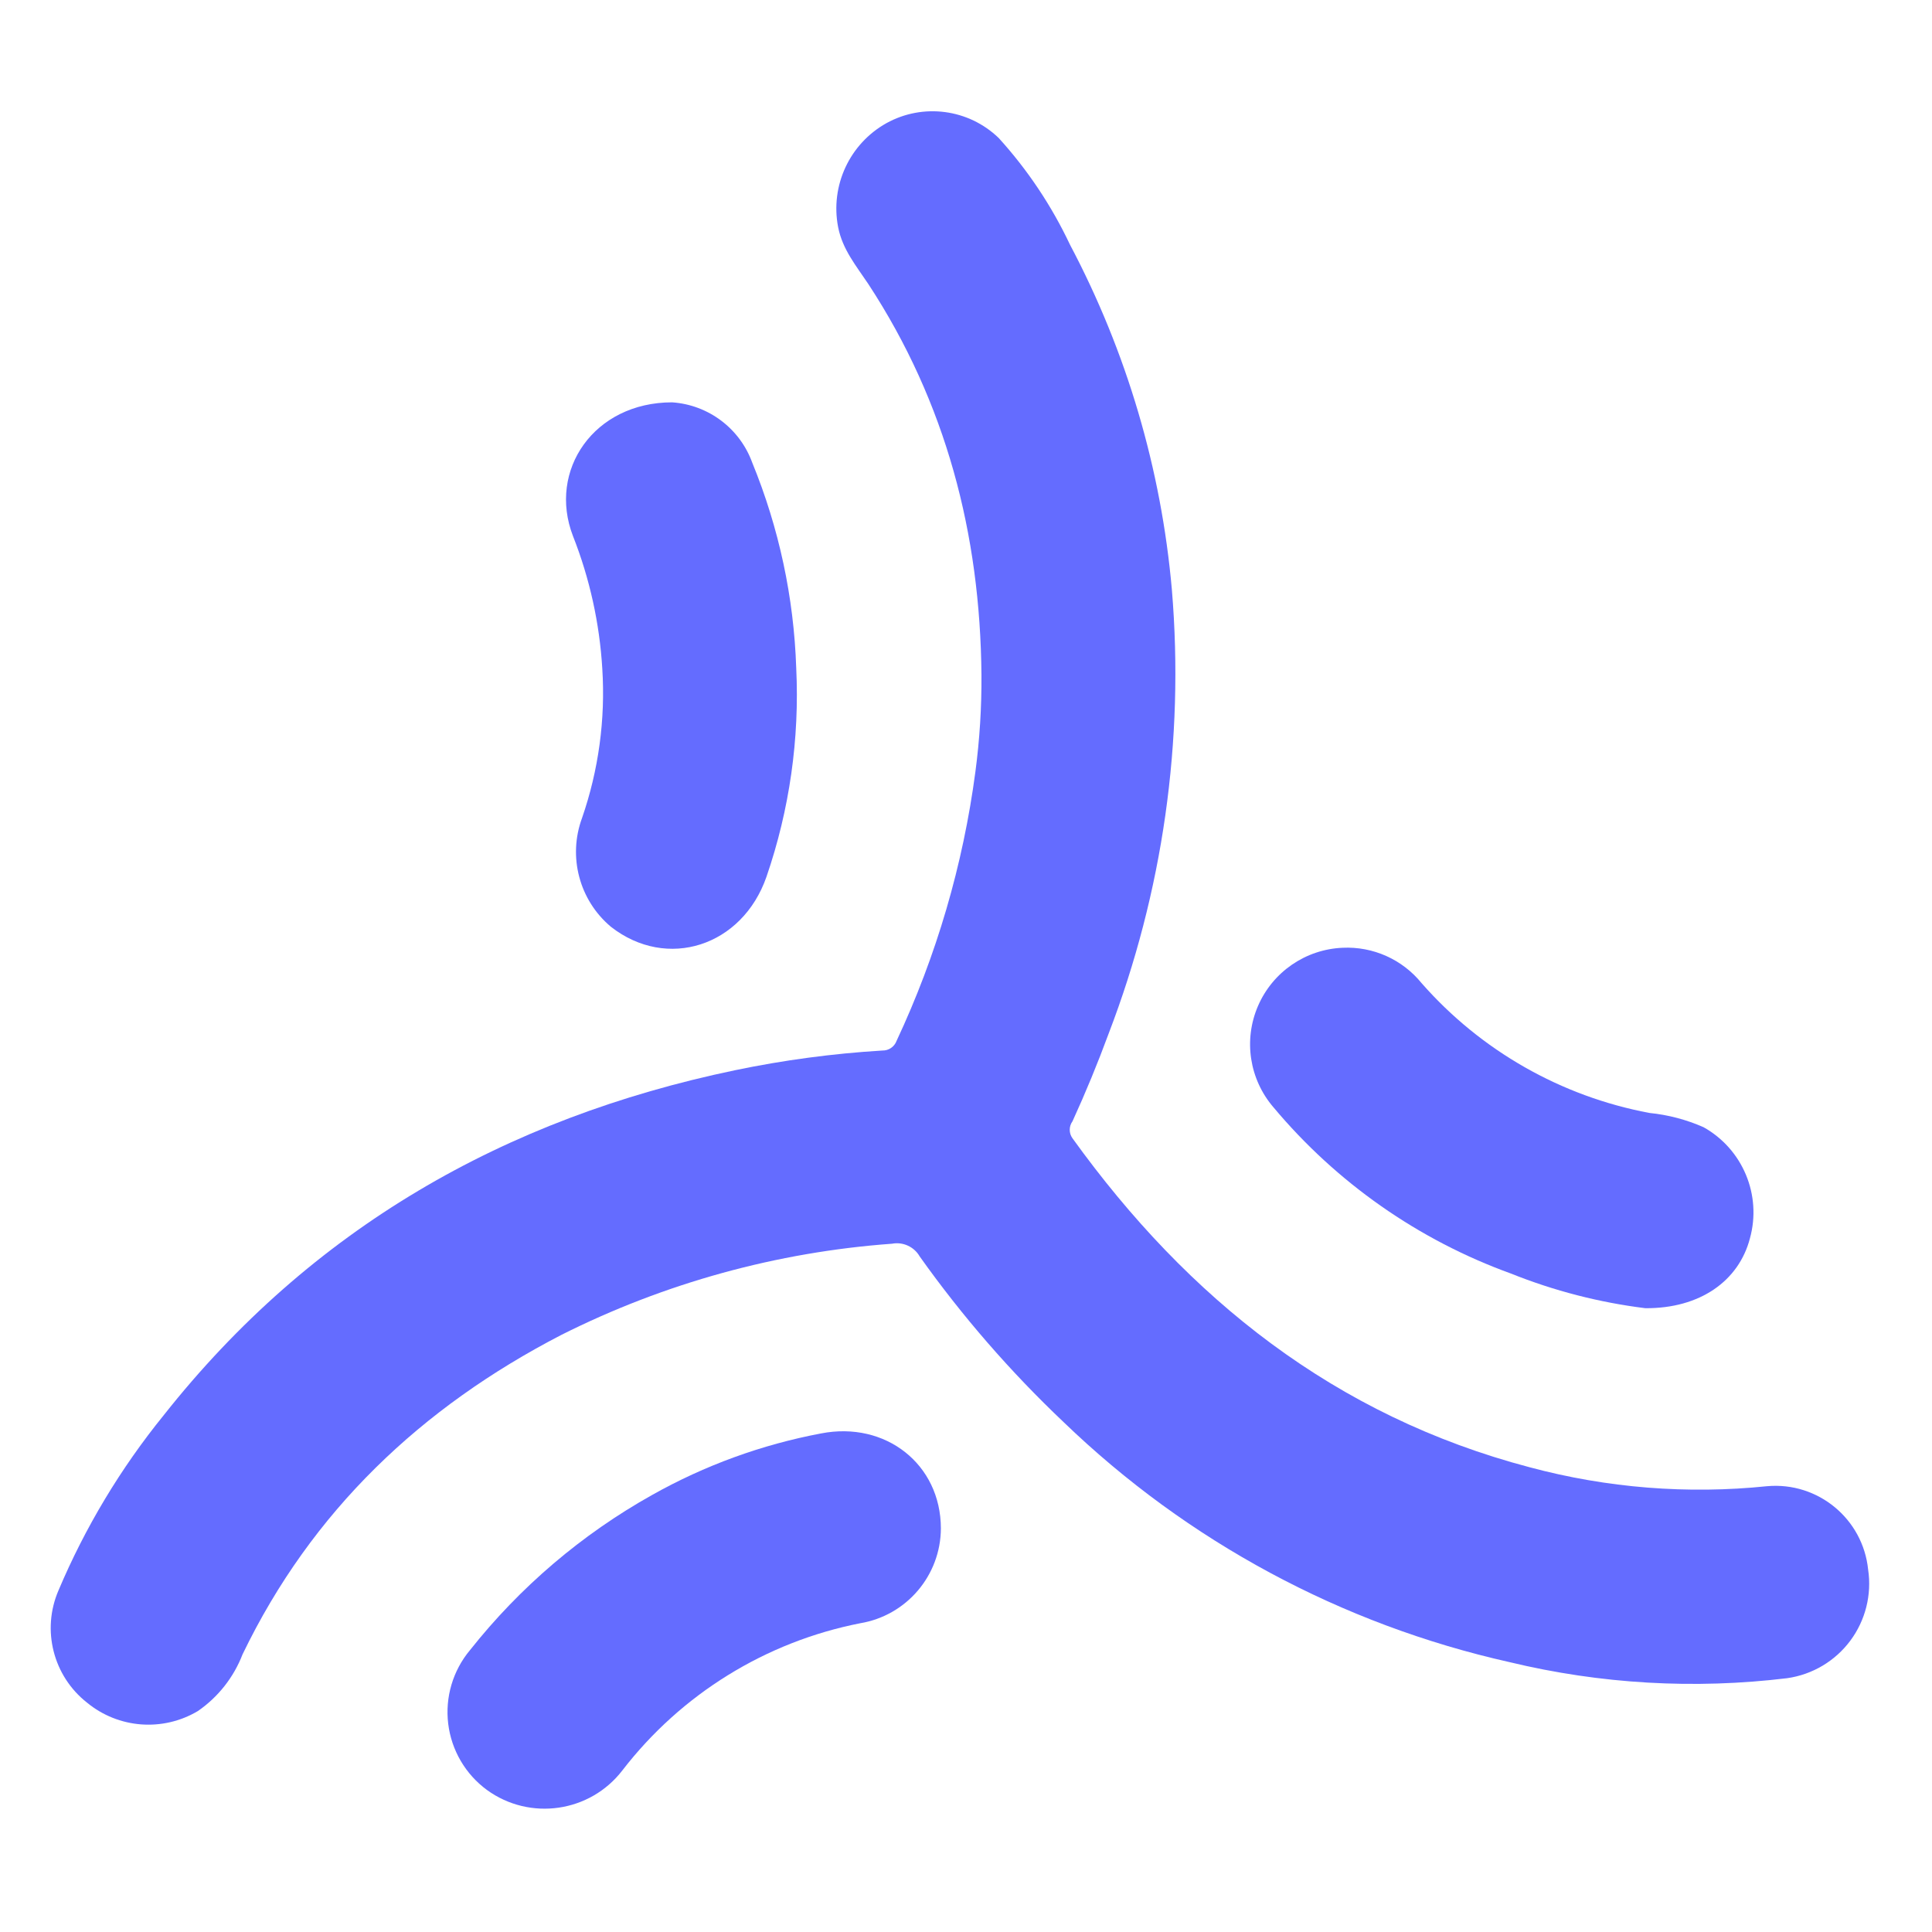
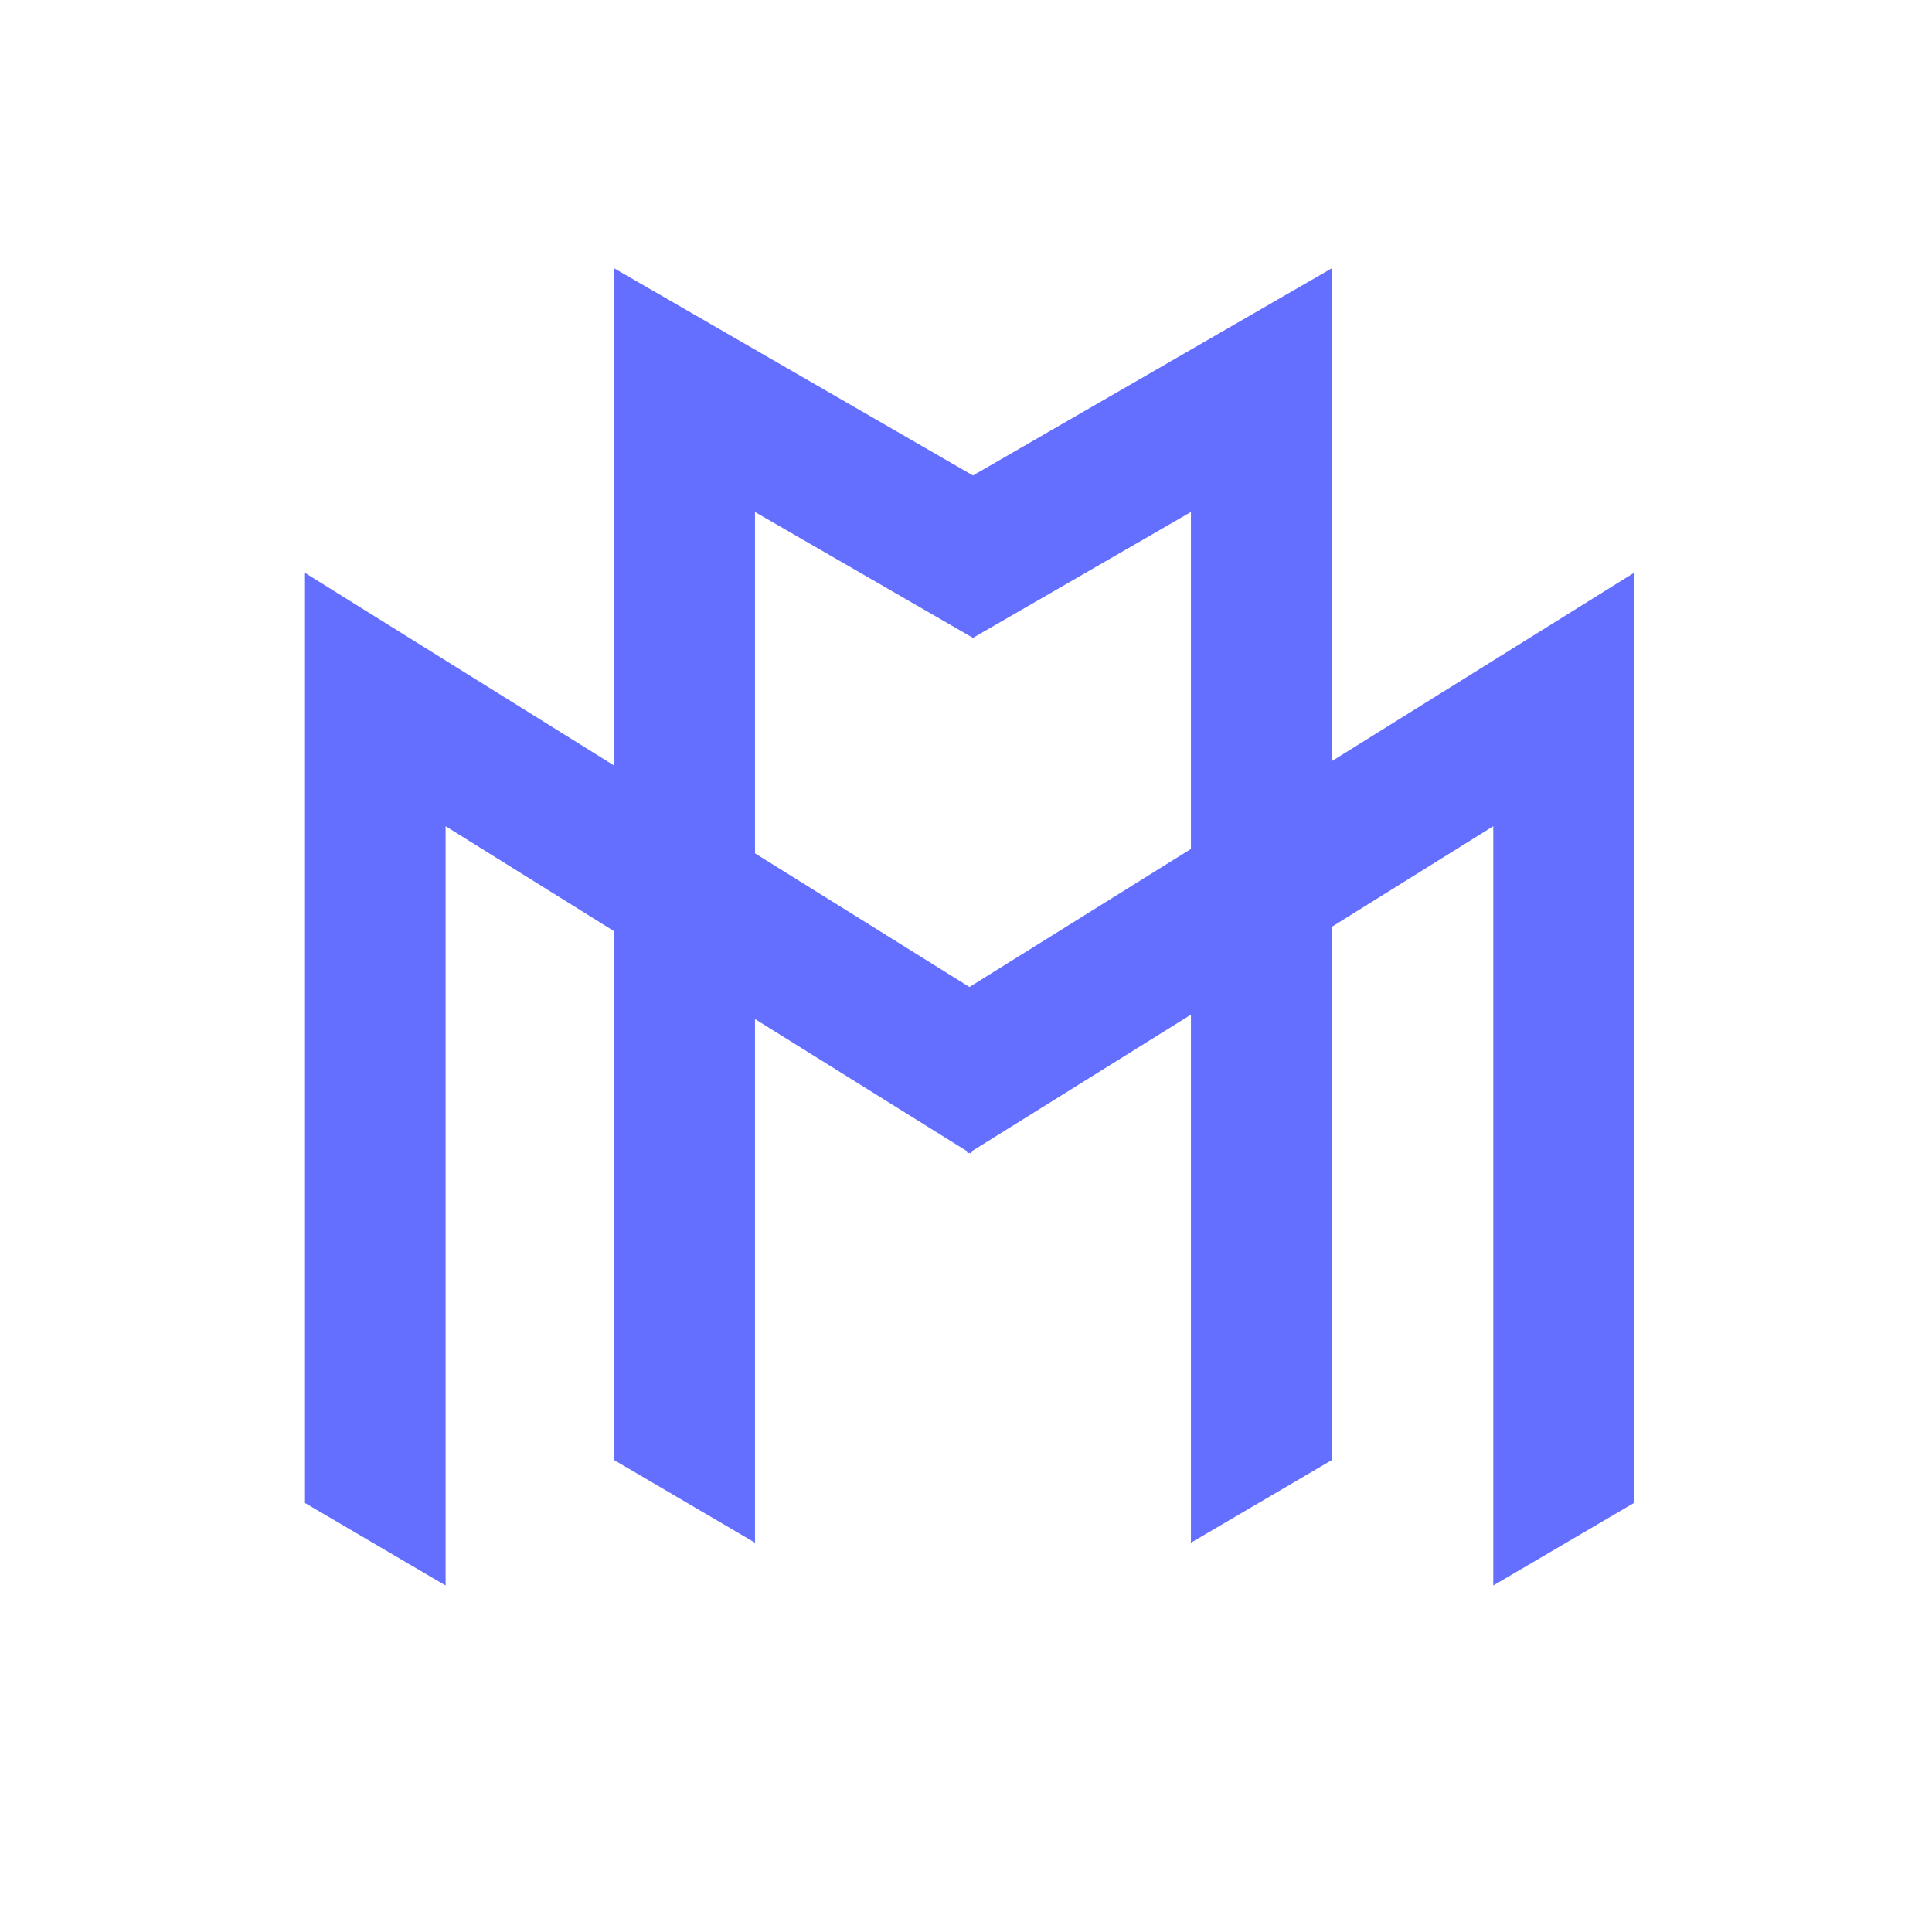
- <svg xmlns="http://www.w3.org/2000/svg" viewBox="0 0 160 160">
-   <path d="M81.28 55.9c-.1-11.67-2.93-22.55-9.37-32.38-1-1.5-2.14-2.86-2.5-4.71a8.1 8.1 0 014-8.61 7.89 7.89 0 019.3 1.23 35.999 35.999 0 015.9 8.83 75.18 75.18 0 018.44 28.58 83.211 83.211 0 01-5.23 36.74 102.983 102.983 0 01-3 7.28 1.2 1.2 0 000 1.41c9.58 13.3 21.76 23 37.85 27.24a54.37 54.37 0 0019.68 1.57 7.72 7.72 0 018.36 6.9 7.903 7.903 0 01-6.7 9 64.744 64.744 0 01-23-1.33 77.68 77.68 0 01-36.93-19.88 93.628 93.628 0 01-11.91-13.71 2.18 2.18 0 00-2.3-1.06 72.744 72.744 0 00-27.38 7.55c-11.6 6-20.67 14.58-26.4 26.45a10.134 10.134 0 01-3.7 4.7 8 8 0 01-9.19-.7 7.86 7.86 0 01-2.36-9.28 60.324 60.324 0 018.72-14.52c12.2-15.43 28.21-24.59 47.32-28.57A85.085 85.085 0 0173.07 87c.524.015 1-.307 1.18-.8a76.06 76.06 0 006.53-22.3c.351-2.652.518-5.325.5-8z" fill="#646cff" />
-   <path d="M136.26 108.34a44.742 44.742 0 01-11.13-2.87 46.108 46.108 0 01-19.66-13.76 8 8 0 015.72-13.22 7.93 7.93 0 016.54 2.93 33.27 33.27 0 0018.87 10.75c1.546.155 3.058.553 4.48 1.18a8.08 8.08 0 013.84 9.21c-.92 3.52-4.13 5.81-8.66 5.78zm-80.6-75.02a7.61 7.61 0 016.64 5 49.139 49.139 0 013.64 17 46.33 46.33 0 01-2.46 17.28c-2 5.77-8.24 7.79-12.89 4.15a8.1 8.1 0 01-2.39-9 31.679 31.679 0 001.68-12.36 35.77 35.77 0 00-2.43-11c-2.1-5.45 1.75-11.07 8.21-11.07zm22.26 93.25a8 8 0 01-6.68 7.86 32.88 32.88 0 00-19.7 12.19 8.13 8.13 0 01-11.21 1.62 8 8 0 01-1.41-11.58A51.043 51.043 0 0154 123.81a45.842 45.842 0 0114-5.1c5.35-1.04 9.91 2.56 9.92 7.86z" fill="#646cff" />
+ <svg xmlns="http://www.w3.org/2000/svg" width="512" height="512" viewBox="0 0 512 512" fill="none">
+   <path d="M352.874 201.758L433 151.818V398.308L395.733 420.17V218.953L352.874 245.666V386.969L315.606 408.831V268.894L257.803 304.922L257.305 305.723L256.912 305.478L256.52 305.723L256.021 304.922L200.079 270.055V408.831L162.812 386.969V246.827L118.091 218.953V420.17L80.824 398.308V151.818L162.812 202.918V71.141L257.843 126.007L352.874 71.141V201.758ZM257.844 169.039H257.843V169.04L257.842 169.039L200.079 135.688V226.145L256.912 261.567L315.606 224.985V135.688L257.844 169.039Z" fill="#646fff" />
</svg>
